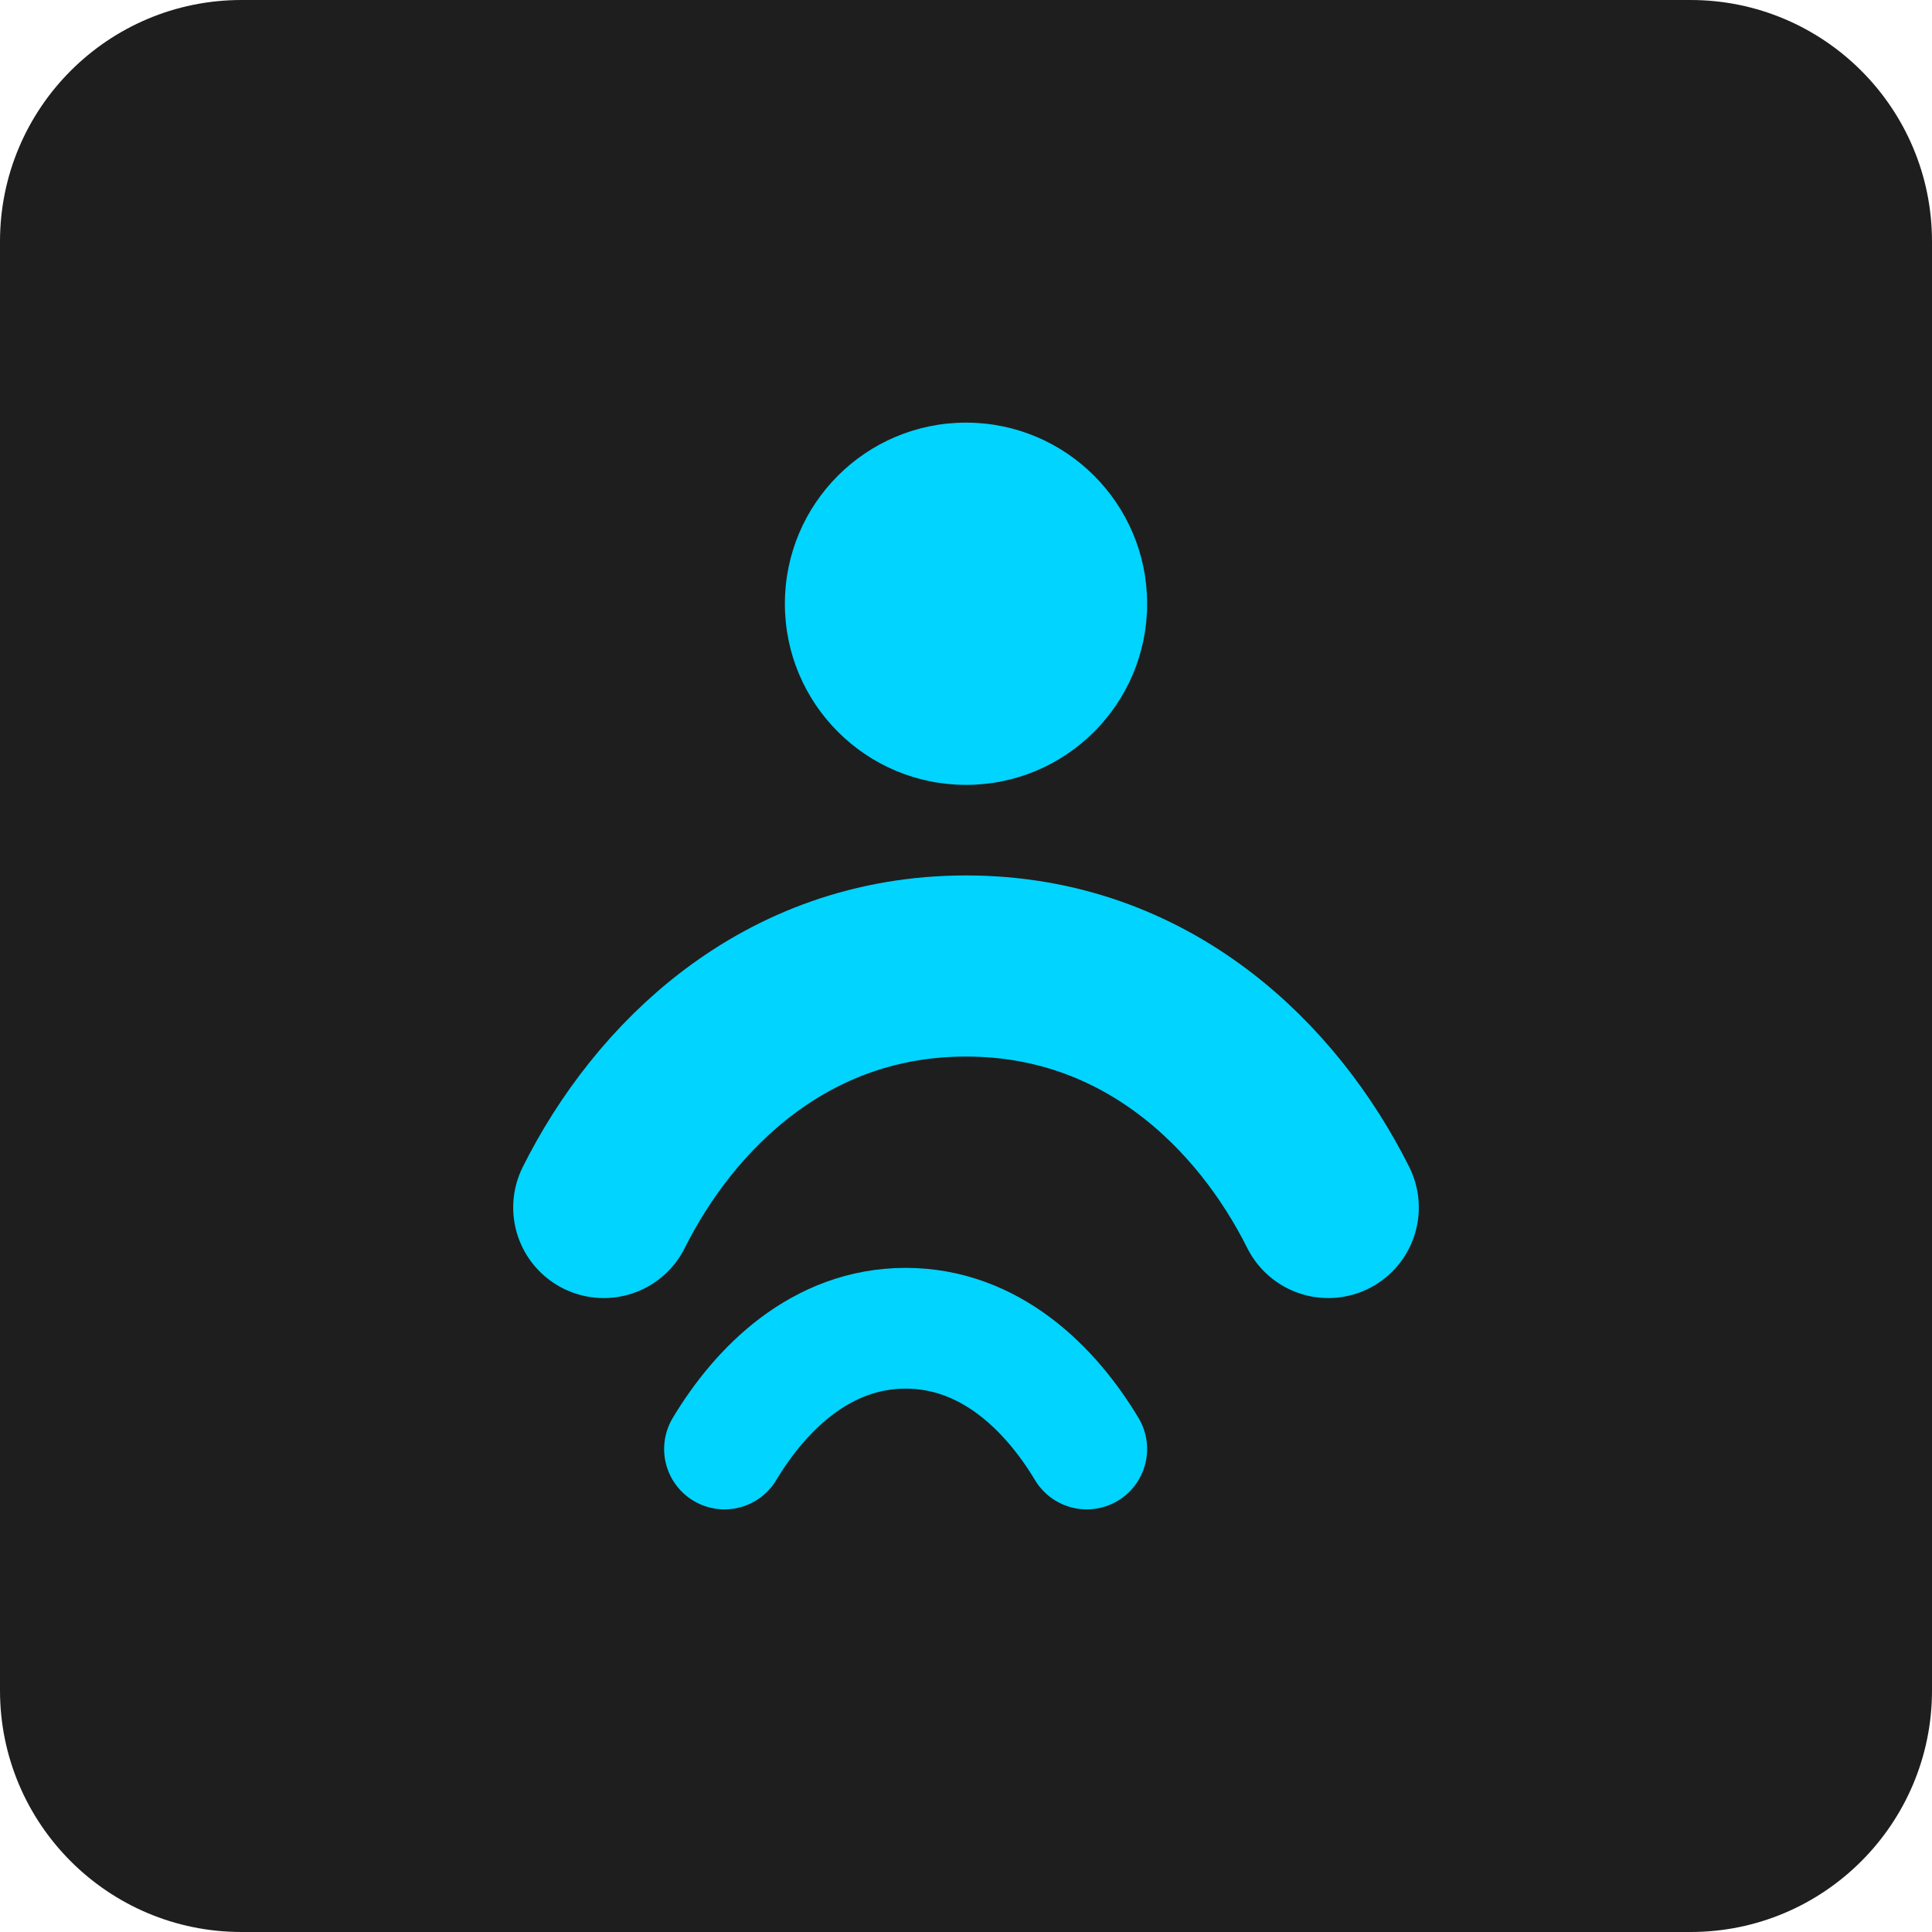
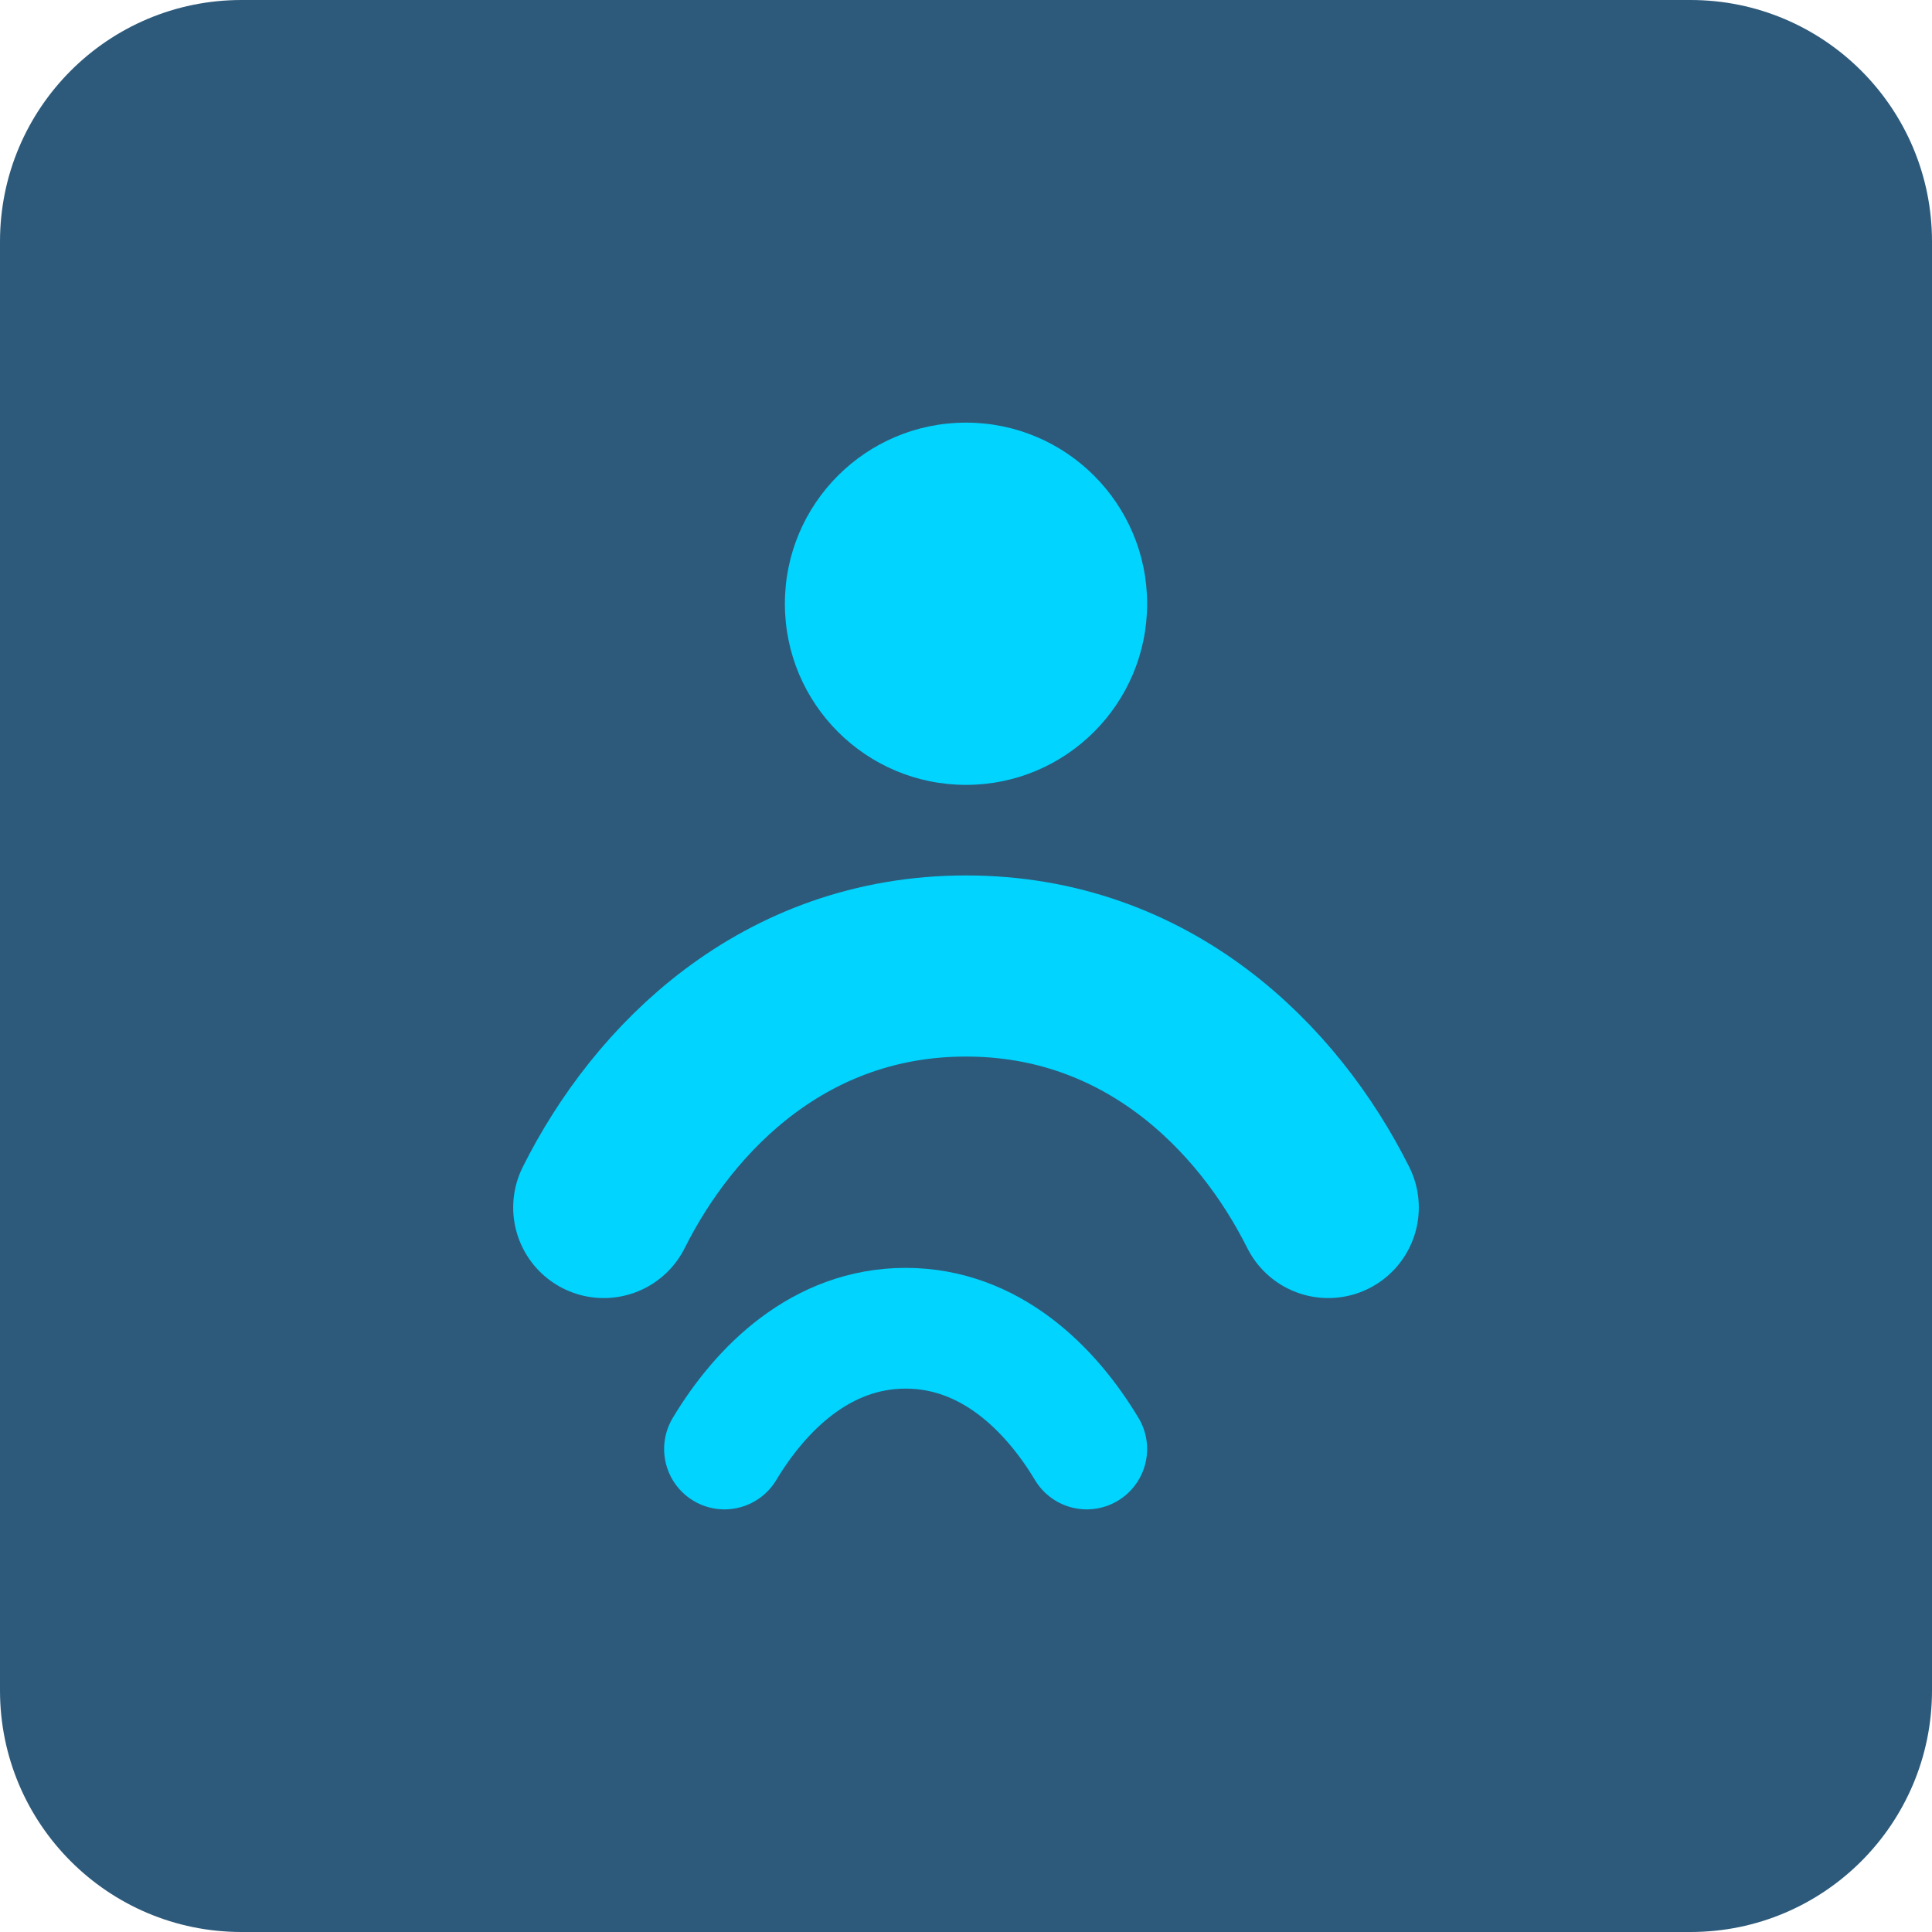
<svg xmlns="http://www.w3.org/2000/svg" width="16" height="16" viewBox="0 0 16 16">
-   <rect width="16" height="16" rx="2" fill="#1e1e1e" />
+   <rect width="16" height="16" rx="2" fill="#2d5a7b" />
  <circle cx="8" cy="5" r="1.5" fill="#00d4ff" />
  <path d="M5 10c.5-1 1.5-2 3-2s2.5 1 3 2" stroke="#00d4ff" stroke-width="1.5" fill="none" stroke-linecap="round" />
  <path d="M6 12c.3-.5.8-1 1.5-1s1.2.5 1.5 1" stroke="#00d4ff" stroke-width="1" fill="none" stroke-linecap="round" />
</svg>
